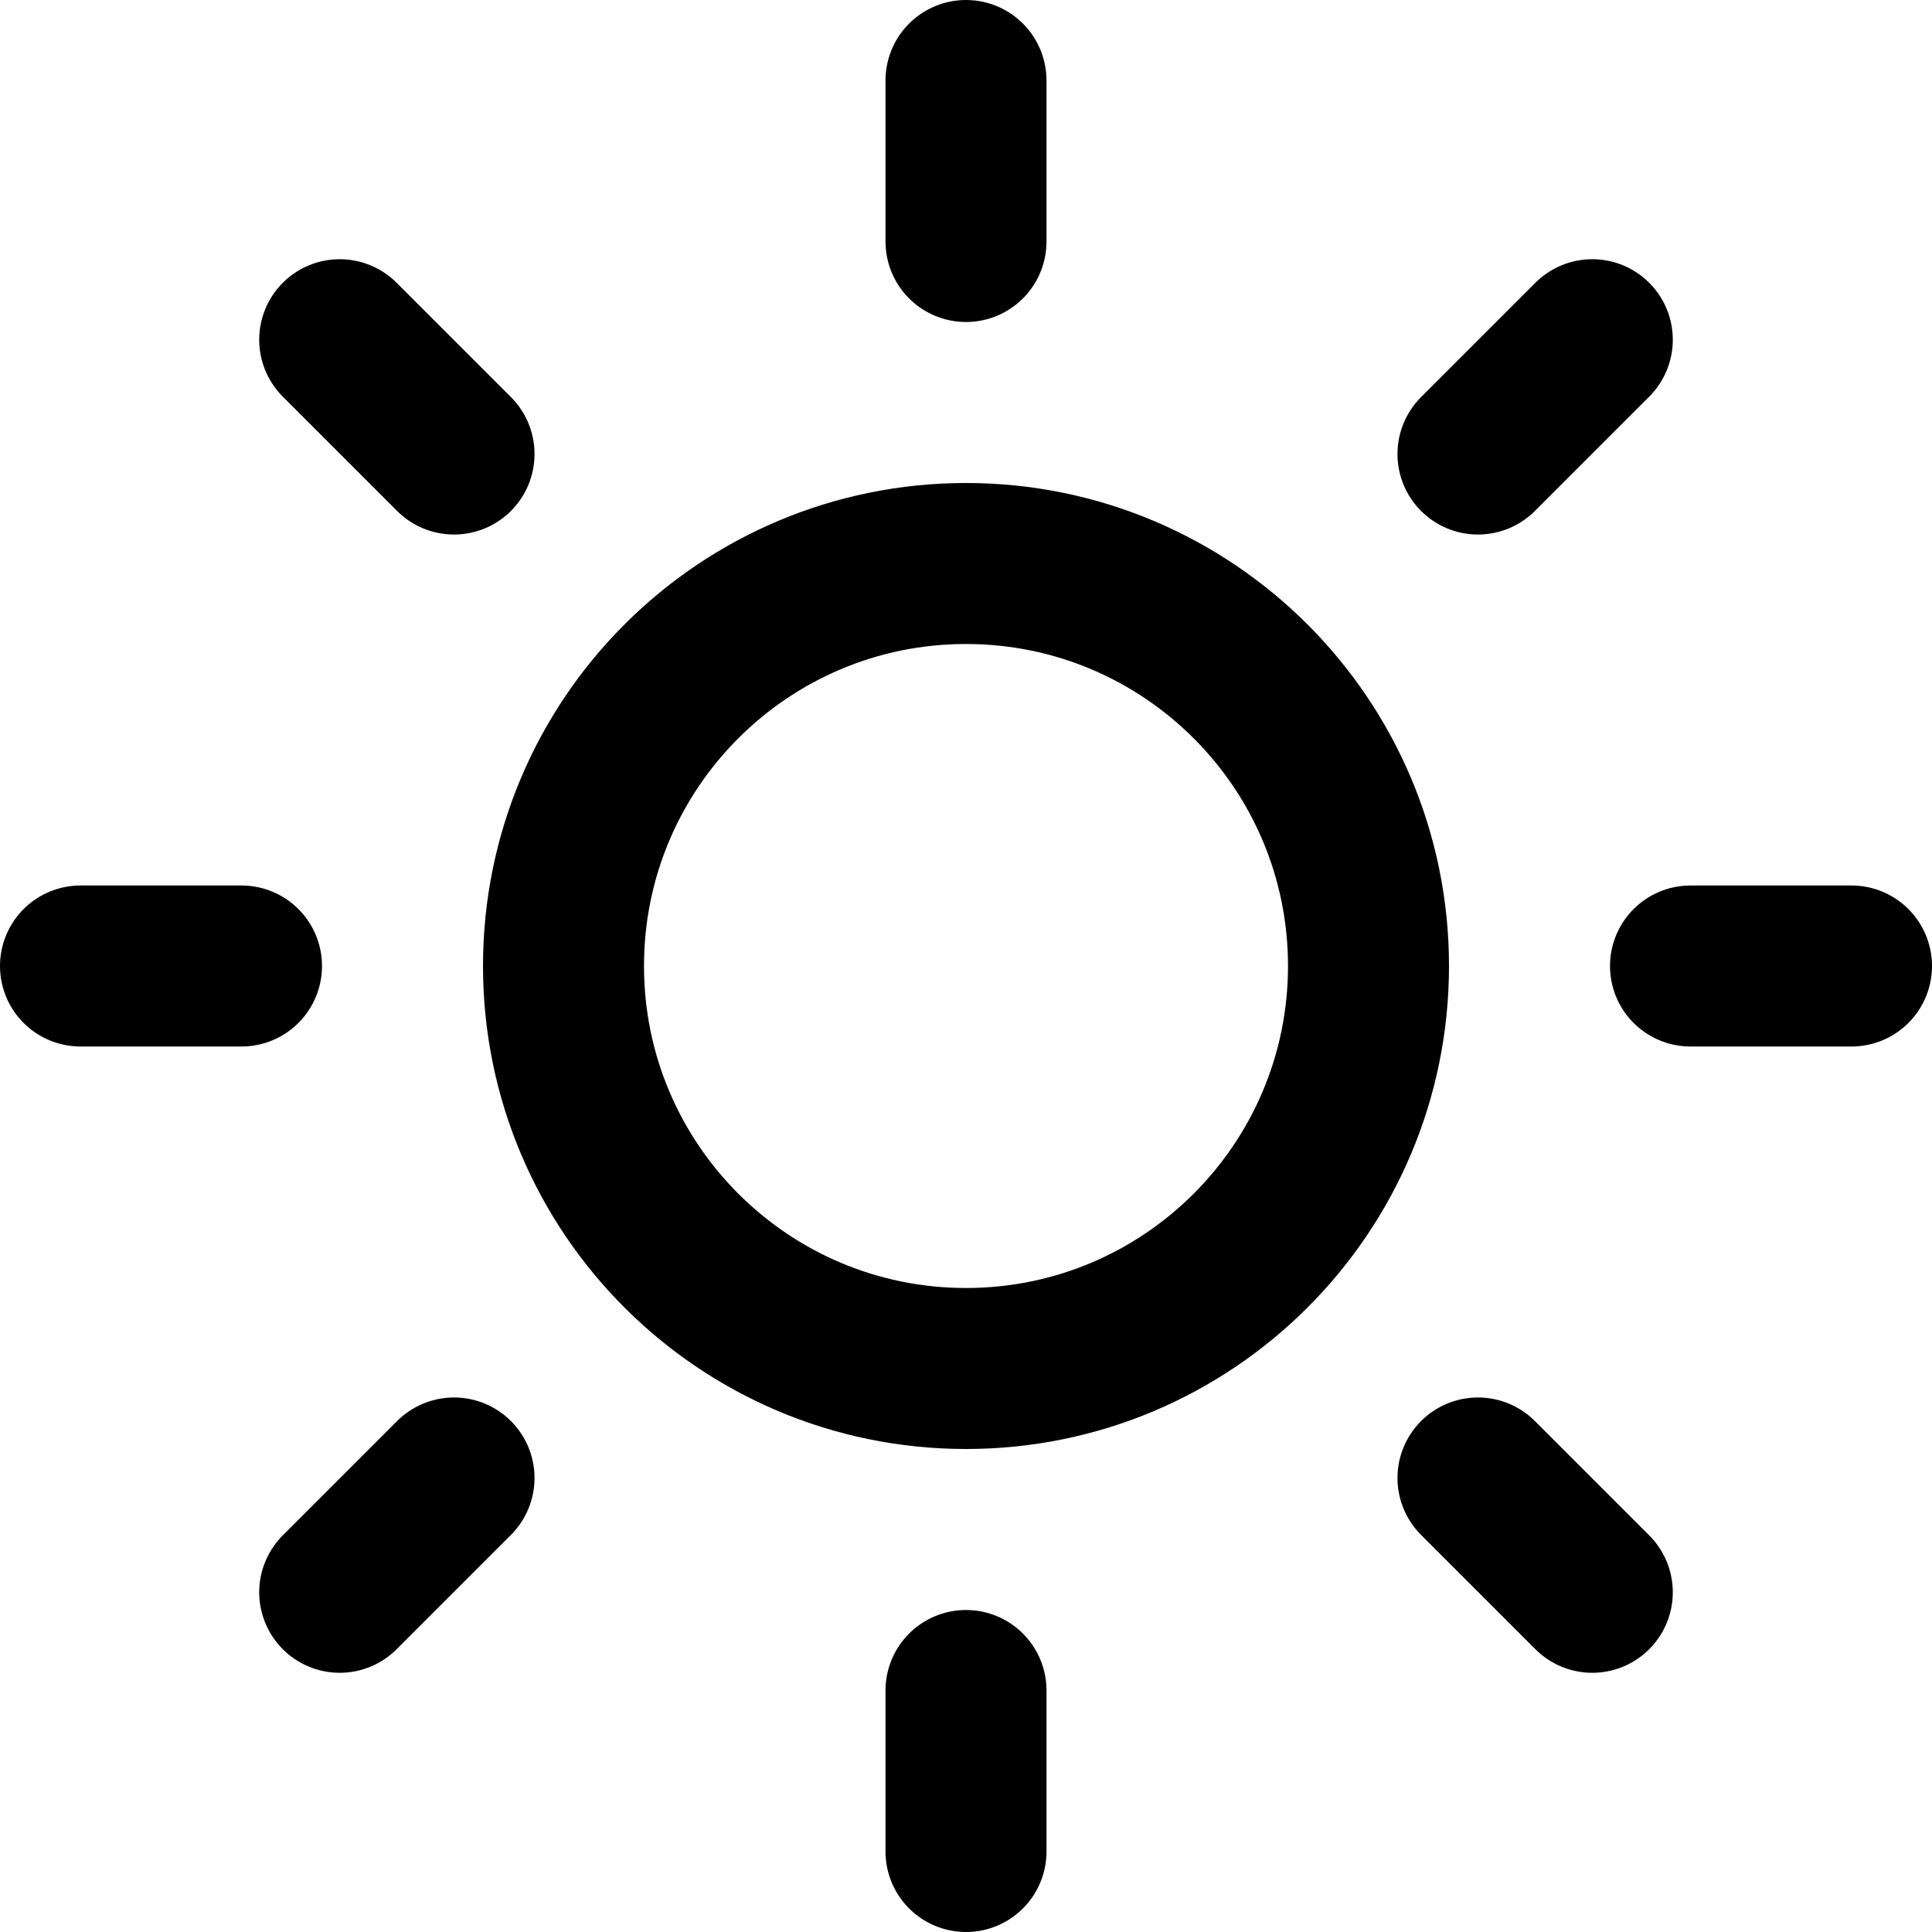
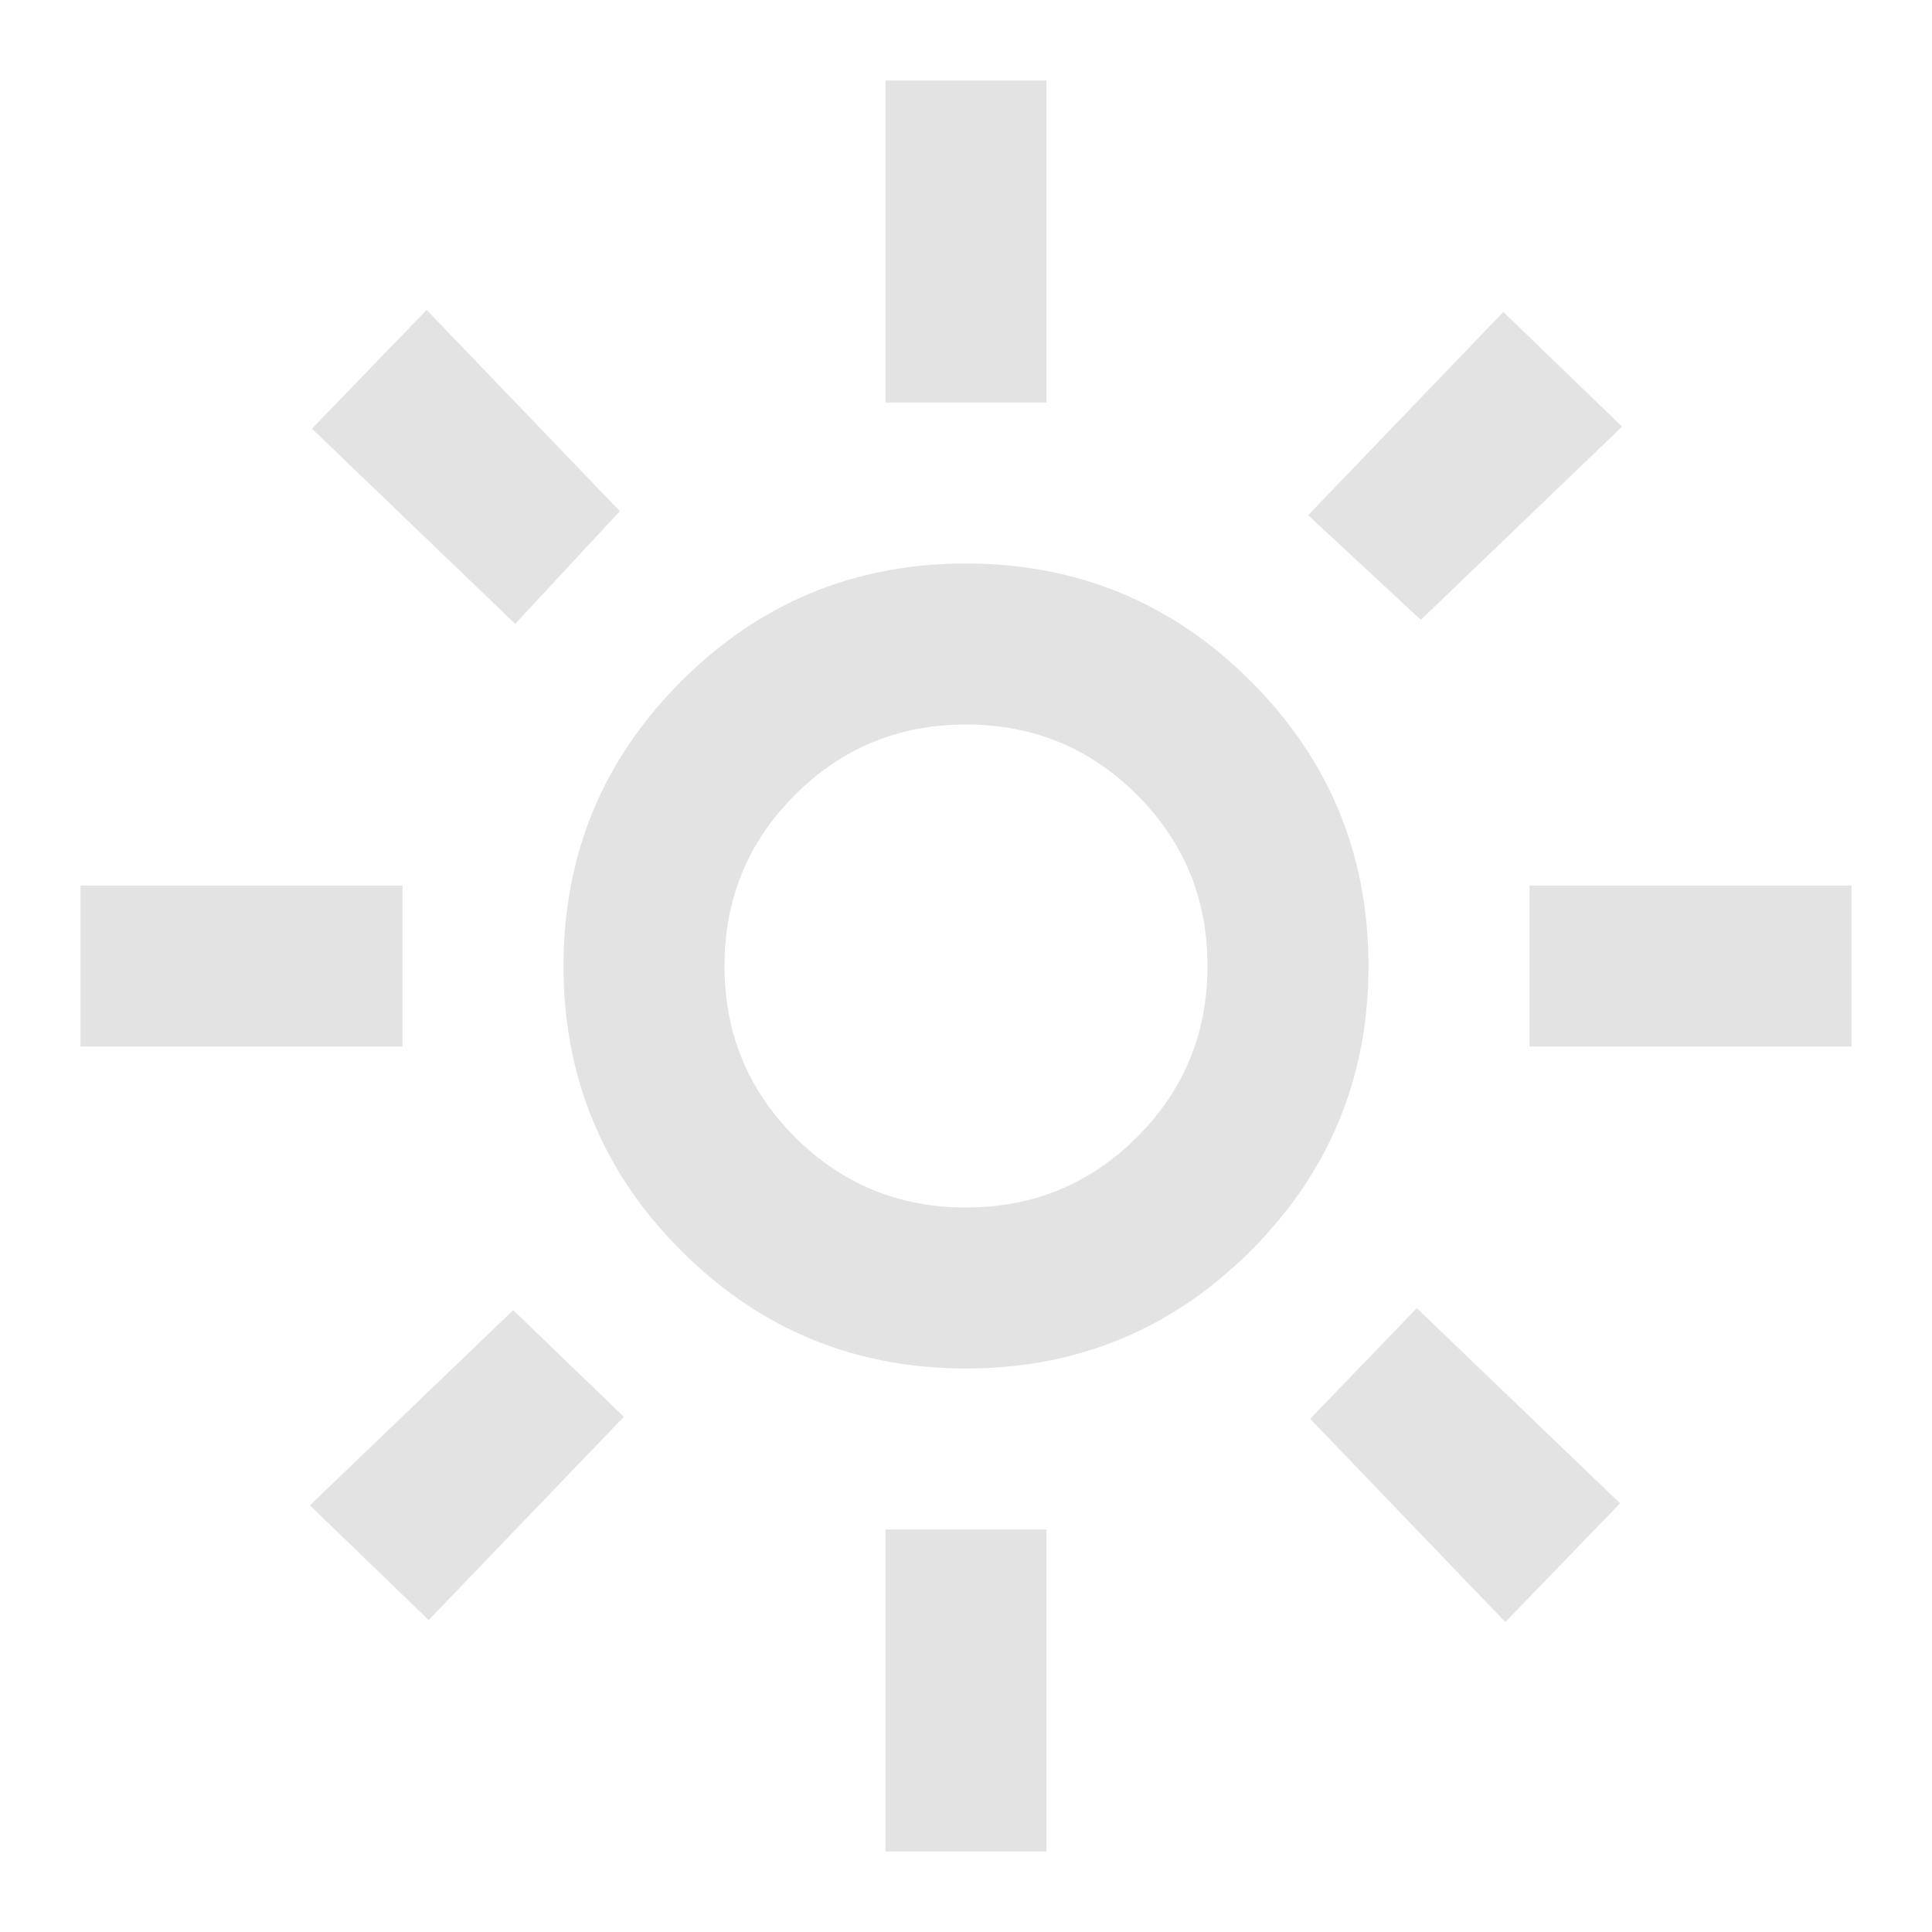
- <svg xmlns="http://www.w3.org/2000/svg" width="24" height="24" viewBox="0 0 24 24" fill="none" stroke="black" stroke-width="2" stroke-linecap="round" stroke-linejoin="round">
-   <circle cx="12" cy="12" r="5" />
-   <line x1="12" y1="1" x2="12" y2="3" />
-   <line x1="12" y1="21" x2="12" y2="23" />
-   <line x1="4.22" y1="4.22" x2="5.64" y2="5.64" />
-   <line x1="18.36" y1="18.36" x2="19.78" y2="19.78" />
-   <line x1="1" y1="12" x2="3" y2="12" />
-   <line x1="21" y1="12" x2="23" y2="12" />
-   <line x1="4.22" y1="19.78" x2="5.64" y2="18.36" />
-   <line x1="18.36" y1="5.64" x2="19.78" y2="4.22" />
+ <svg xmlns="http://www.w3.org/2000/svg" height="24px" viewBox="0 -960 960 960" width="24px" fill="#e3e3e3">
+   <path d="M480-360q50 0 85-35t35-85q0-50-35-85t-85-35q-50 0-85 35t-35 85q0 50 35 85t85 35Zm0 80q-83 0-141.5-58.5T280-480q0-83 58.5-141.5T480-680q83 0 141.5 58.5T680-480q0 83-58.5 141.5T480-280ZM200-440H40v-80h160v80Zm720 0H760v-80h160v80ZM440-760v-160h80v160h-80Zm0 720v-160h80v160h-80ZM256-650l-101-97 57-59 96 100-52 56Zm492 496-97-101 53-55 101 97-57 59Zm-98-550 97-101 59 57-100 96-56-52ZM154-212l101-97 55 53-97 101-59-57Zm326-268Z" />
</svg>
